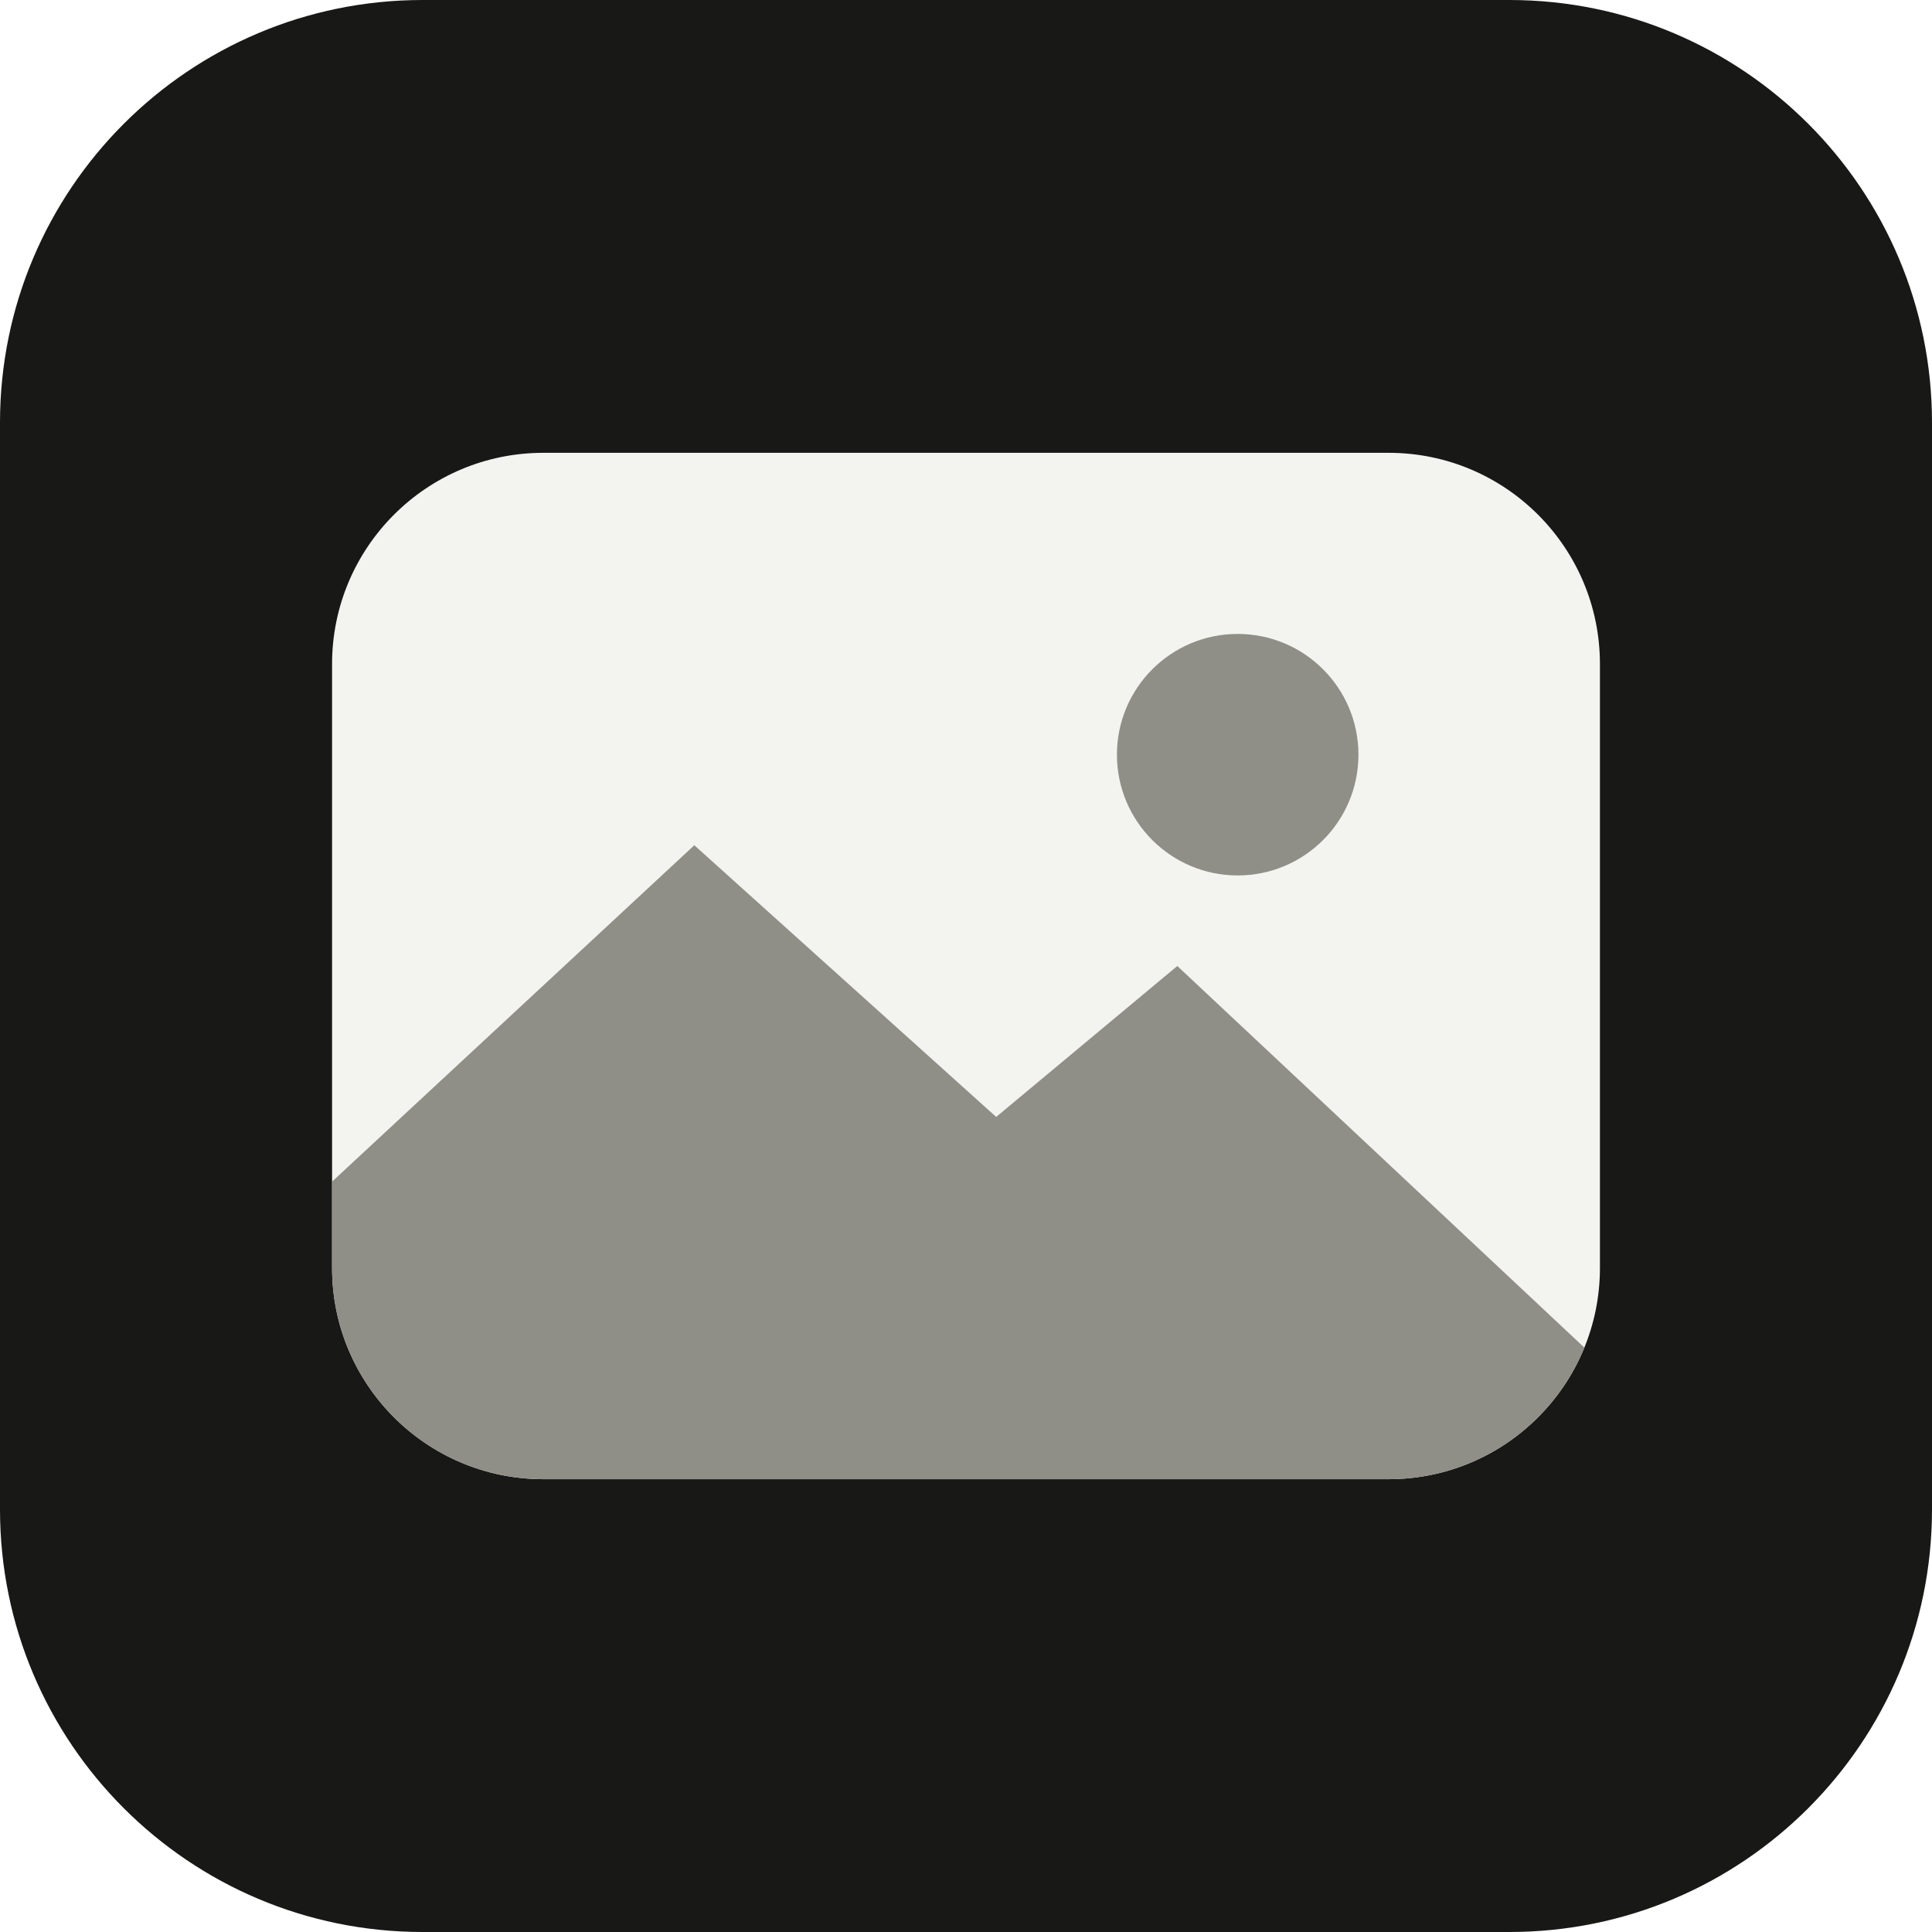
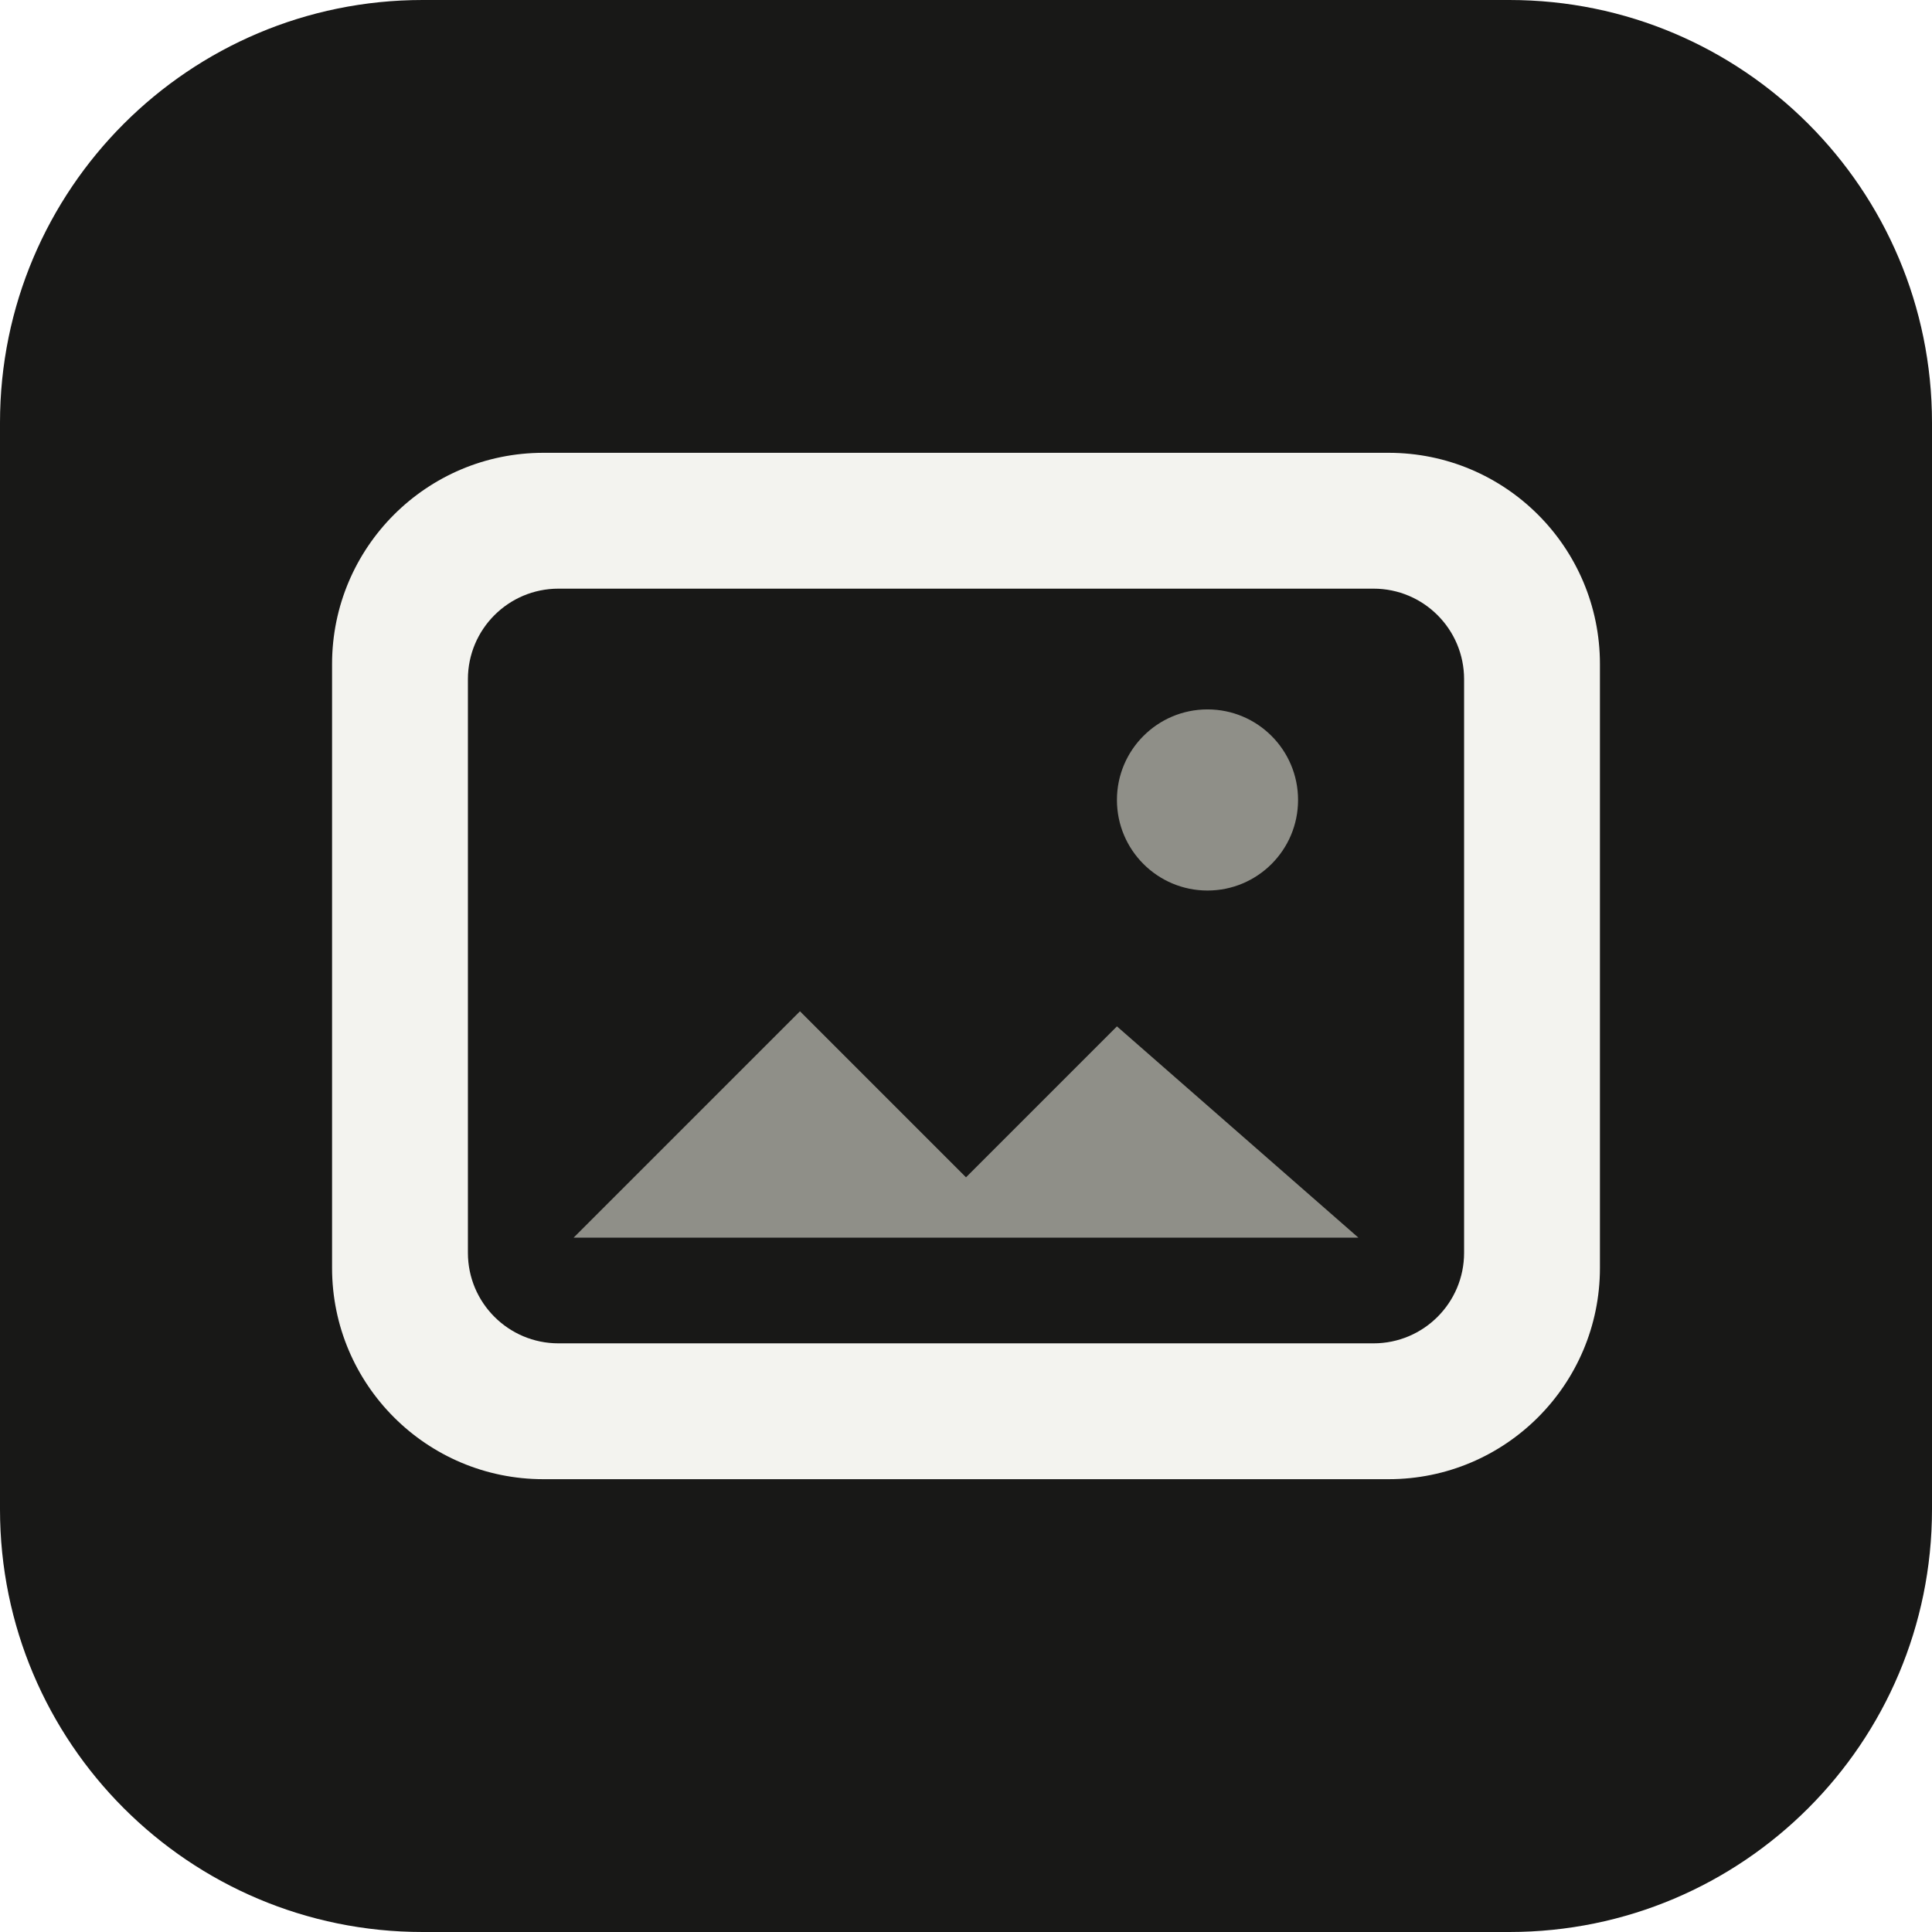
<svg xmlns="http://www.w3.org/2000/svg" viewBox="0 0 64 64">
  <rect width="64" height="64" rx="14" fill="#181817" />
-   <clipPath id="card">
-     <rect x="11" y="15" width="42" height="34" rx="7" />
-   </clipPath>
-   <rect x="11" y="15" width="42" height="34" rx="7" fill="#f3f3ef" />
-   <path clip-path="url(#card)" d="M9 51V41l14-13 10 9 6-5 16 15v4Z" fill="#8f8f88" />
-   <circle cx="41" cy="25" r="4" fill="#8f8f88" />
+   <g fill="#f3f3ef">
+     <path d="M18 15H46A7 7 0 0 1 53 22V42A7 7 0 0 1 46 49H18A7 7 0 0 1 11 42V22A7 7 0 0 1 18 15ZM18.5 19.5A3 3 0 0 0 15.5 22.5V41.5A3 3 0 0 0 18.5 44.5H45.5A3 3 0 0 0 48.5 41.5V22.5A3 3 0 0 0 45.5 19.5Z" fill-rule="evenodd" />
+   </g>
+   <g fill="#8f8f88">
+     <path d="M19 41L26.5 33.5L32 39L37 34L45 41Z" />
+     <circle cx="40" cy="26.5" r="3" />
+   </g>
</svg>
